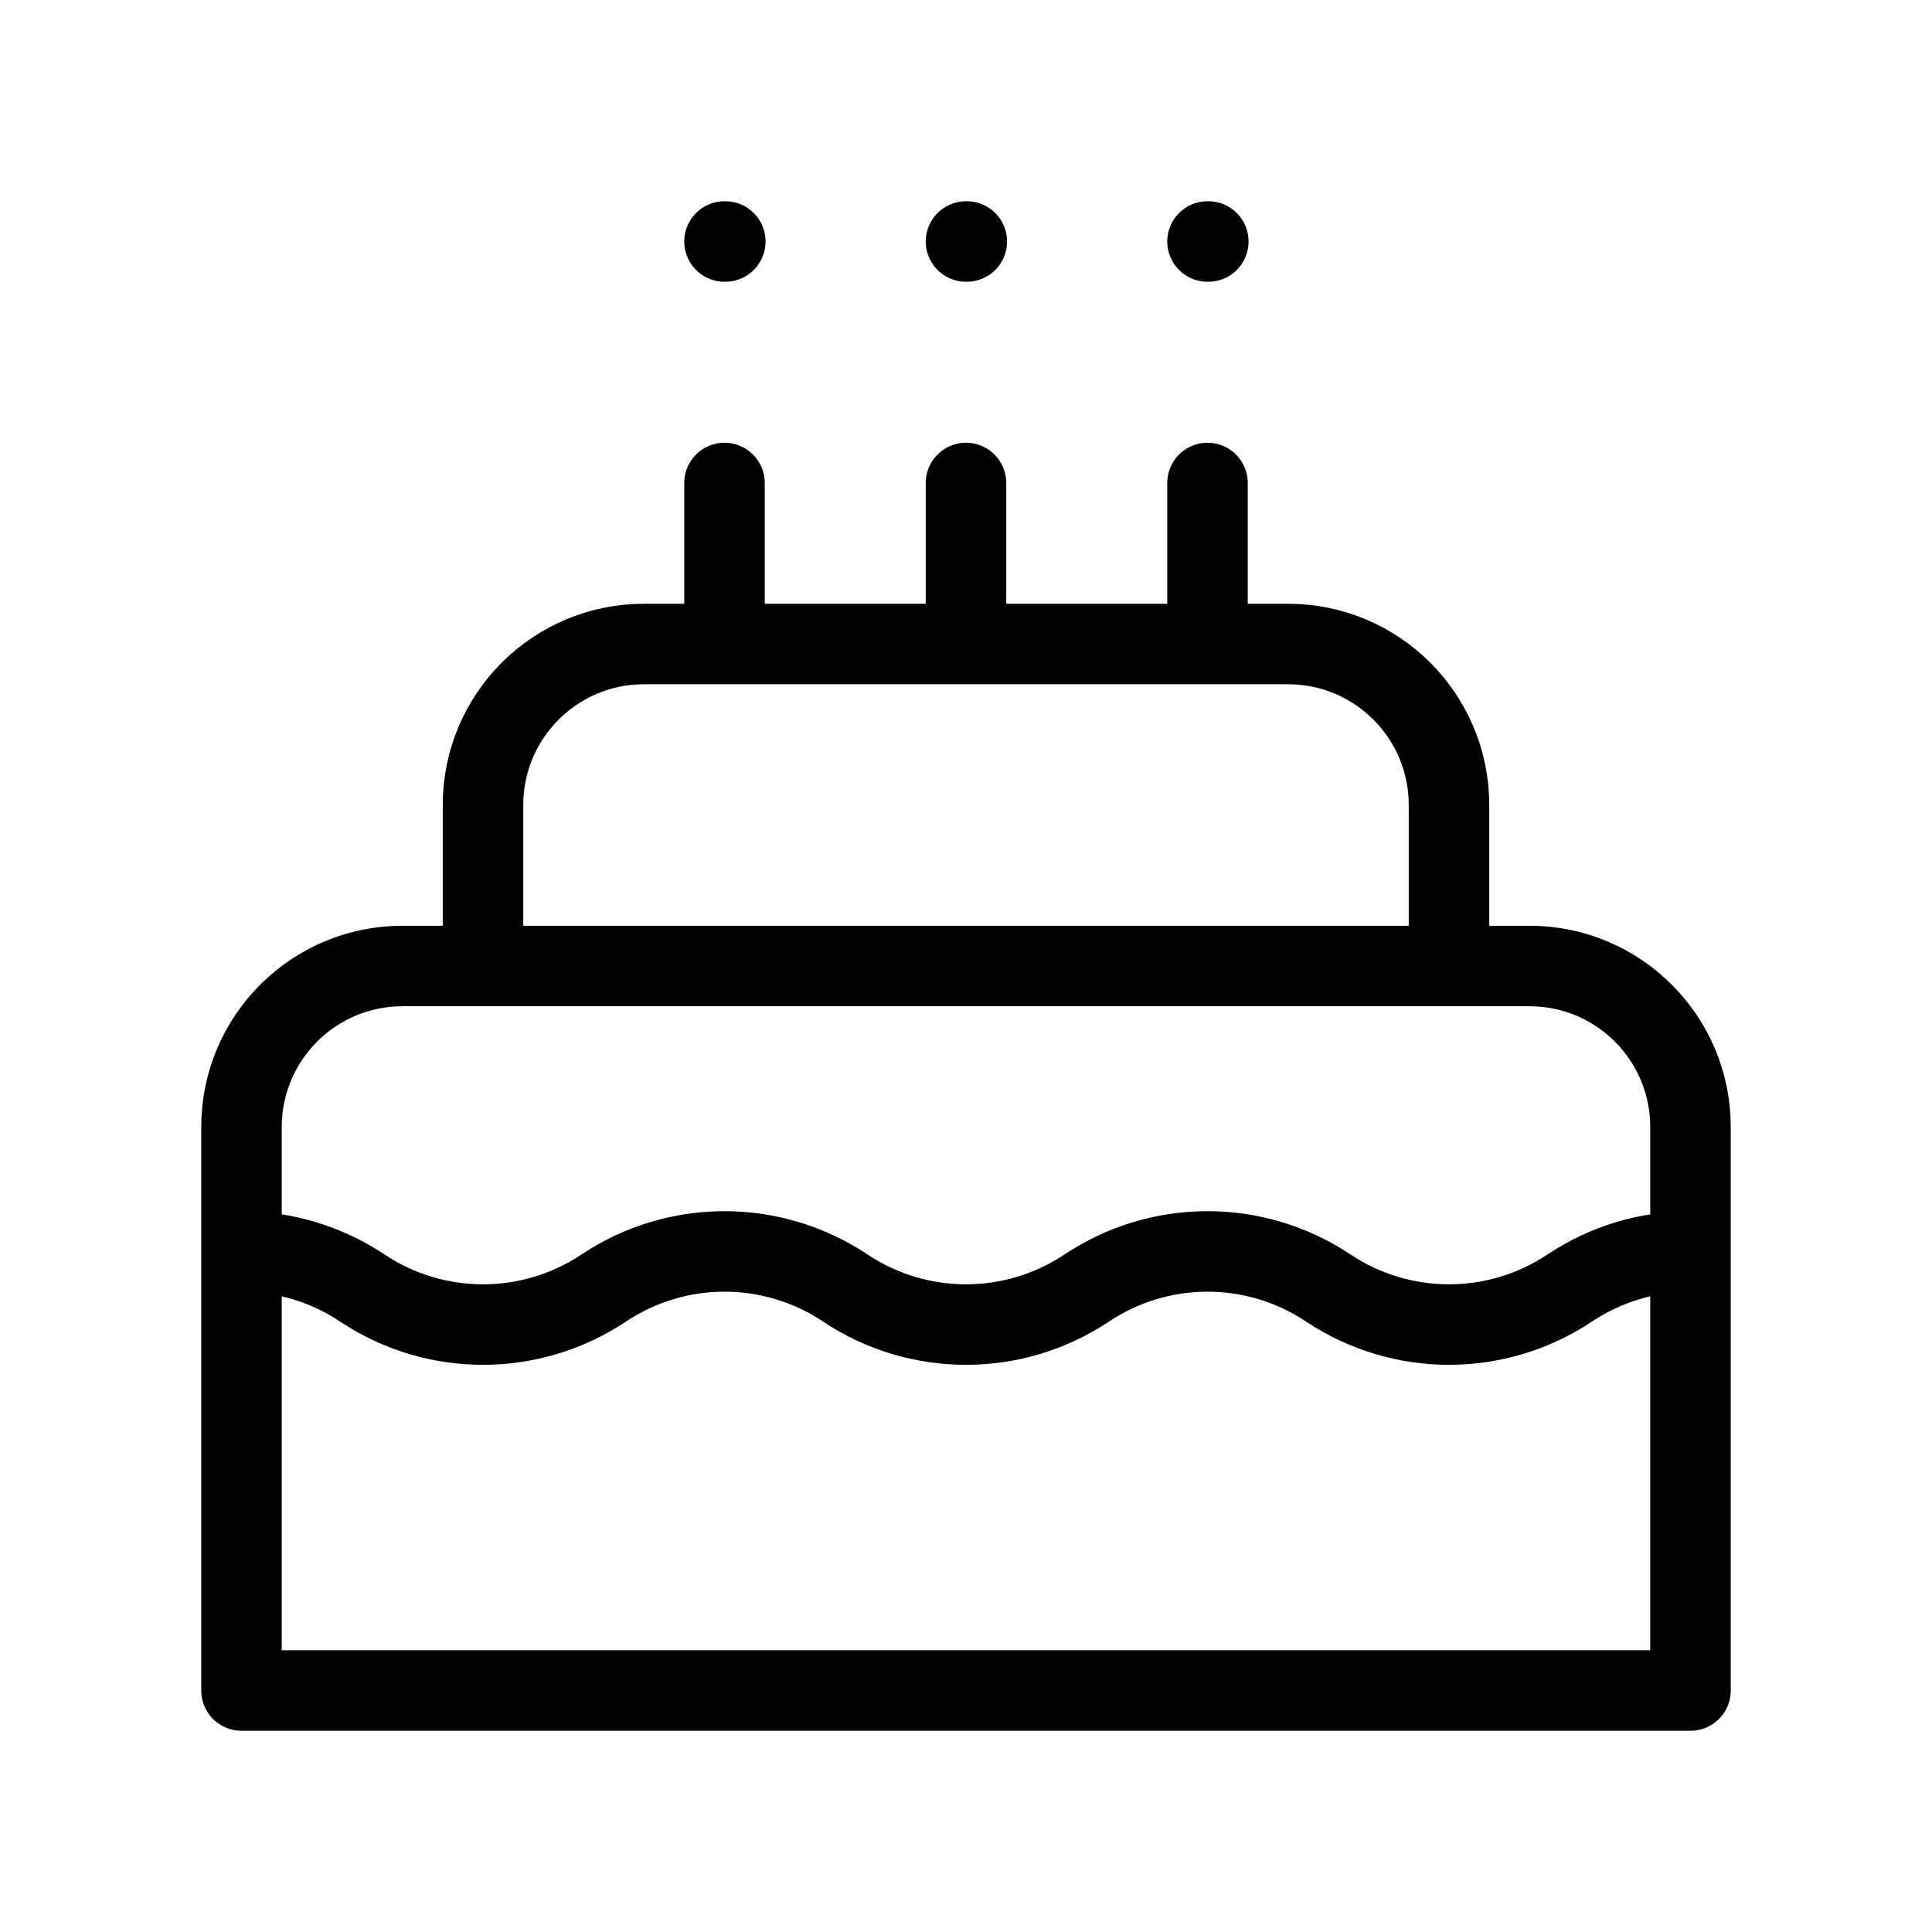
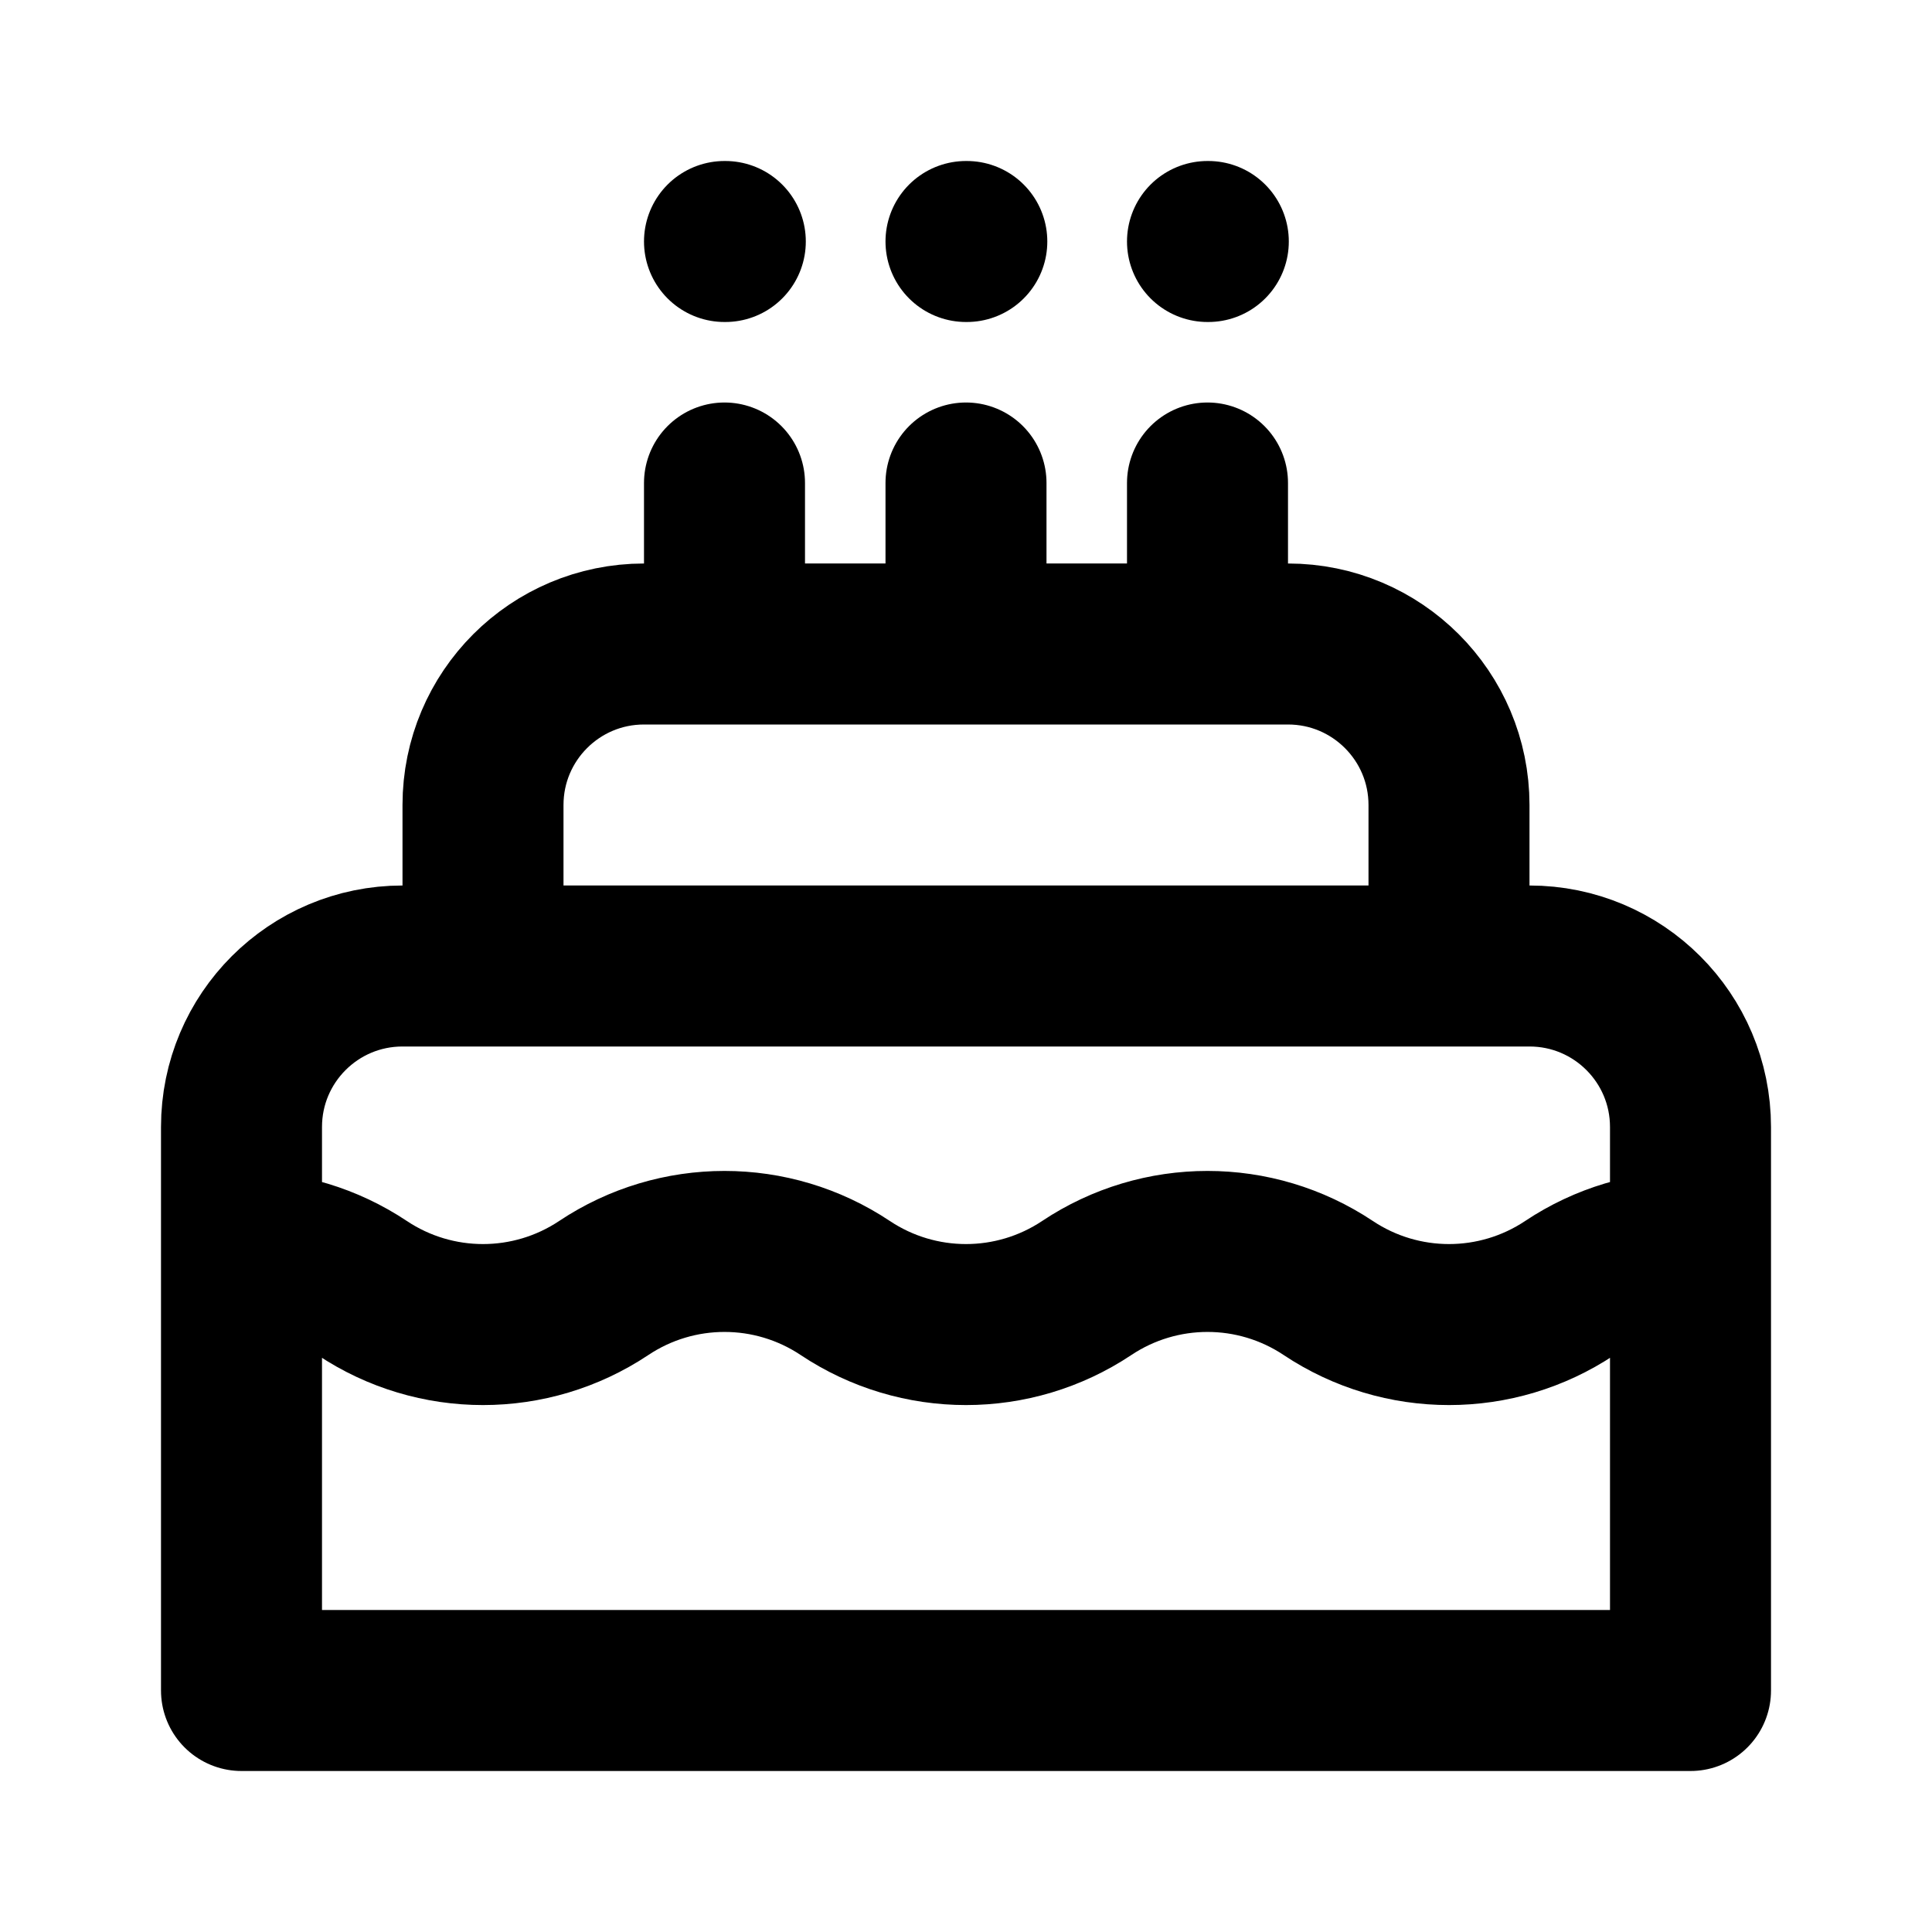
- <svg xmlns="http://www.w3.org/2000/svg" class="h-10 w-10 text-red-500 basis-1/4" fill="none" viewBox="0 0 24 24" stroke="currentColor" aria-hidden="true">
-   <path stroke-linecap="round" stroke-linejoin="round" stroke-width="1" d="M21 15.546c-.523 0-1.046.151-1.5.454a2.704 2.704 0 01-3 0 2.704 2.704 0 00-3 0 2.704 2.704 0 01-3 0 2.704 2.704 0 00-3 0 2.704 2.704 0 01-3 0 2.701 2.701 0 00-1.5-.454M9 6v2m3-2v2m3-2v2M9 3h.01M12 3h.01M15 3h.01M21 21v-7a2 2 0 00-2-2H5a2 2 0 00-2 2v7h18zm-3-9v-2a2 2 0 00-2-2H8a2 2 0 00-2 2v2h12z" />
+ <svg xmlns="http://www.w3.org/2000/svg" class="h-12 w-12 text-red-500 basis-1/4" fill="none" viewBox="0 0 24 24" stroke="currentColor" aria-hidden="true">
+   <path stroke-linecap="round" stroke-linejoin="round" stroke-width="2" d="M21 15.546c-.523 0-1.046.151-1.5.454a2.704 2.704 0 01-3 0 2.704 2.704 0 00-3 0 2.704 2.704 0 01-3 0 2.704 2.704 0 00-3 0 2.704 2.704 0 01-3 0 2.701 2.701 0 00-1.5-.454M9 6v2m3-2v2m3-2v2M9 3h.01M12 3h.01M15 3h.01M21 21v-7a2 2 0 00-2-2H5a2 2 0 00-2 2v7h18zm-3-9v-2a2 2 0 00-2-2H8a2 2 0 00-2 2v2h12z" />
</svg>
